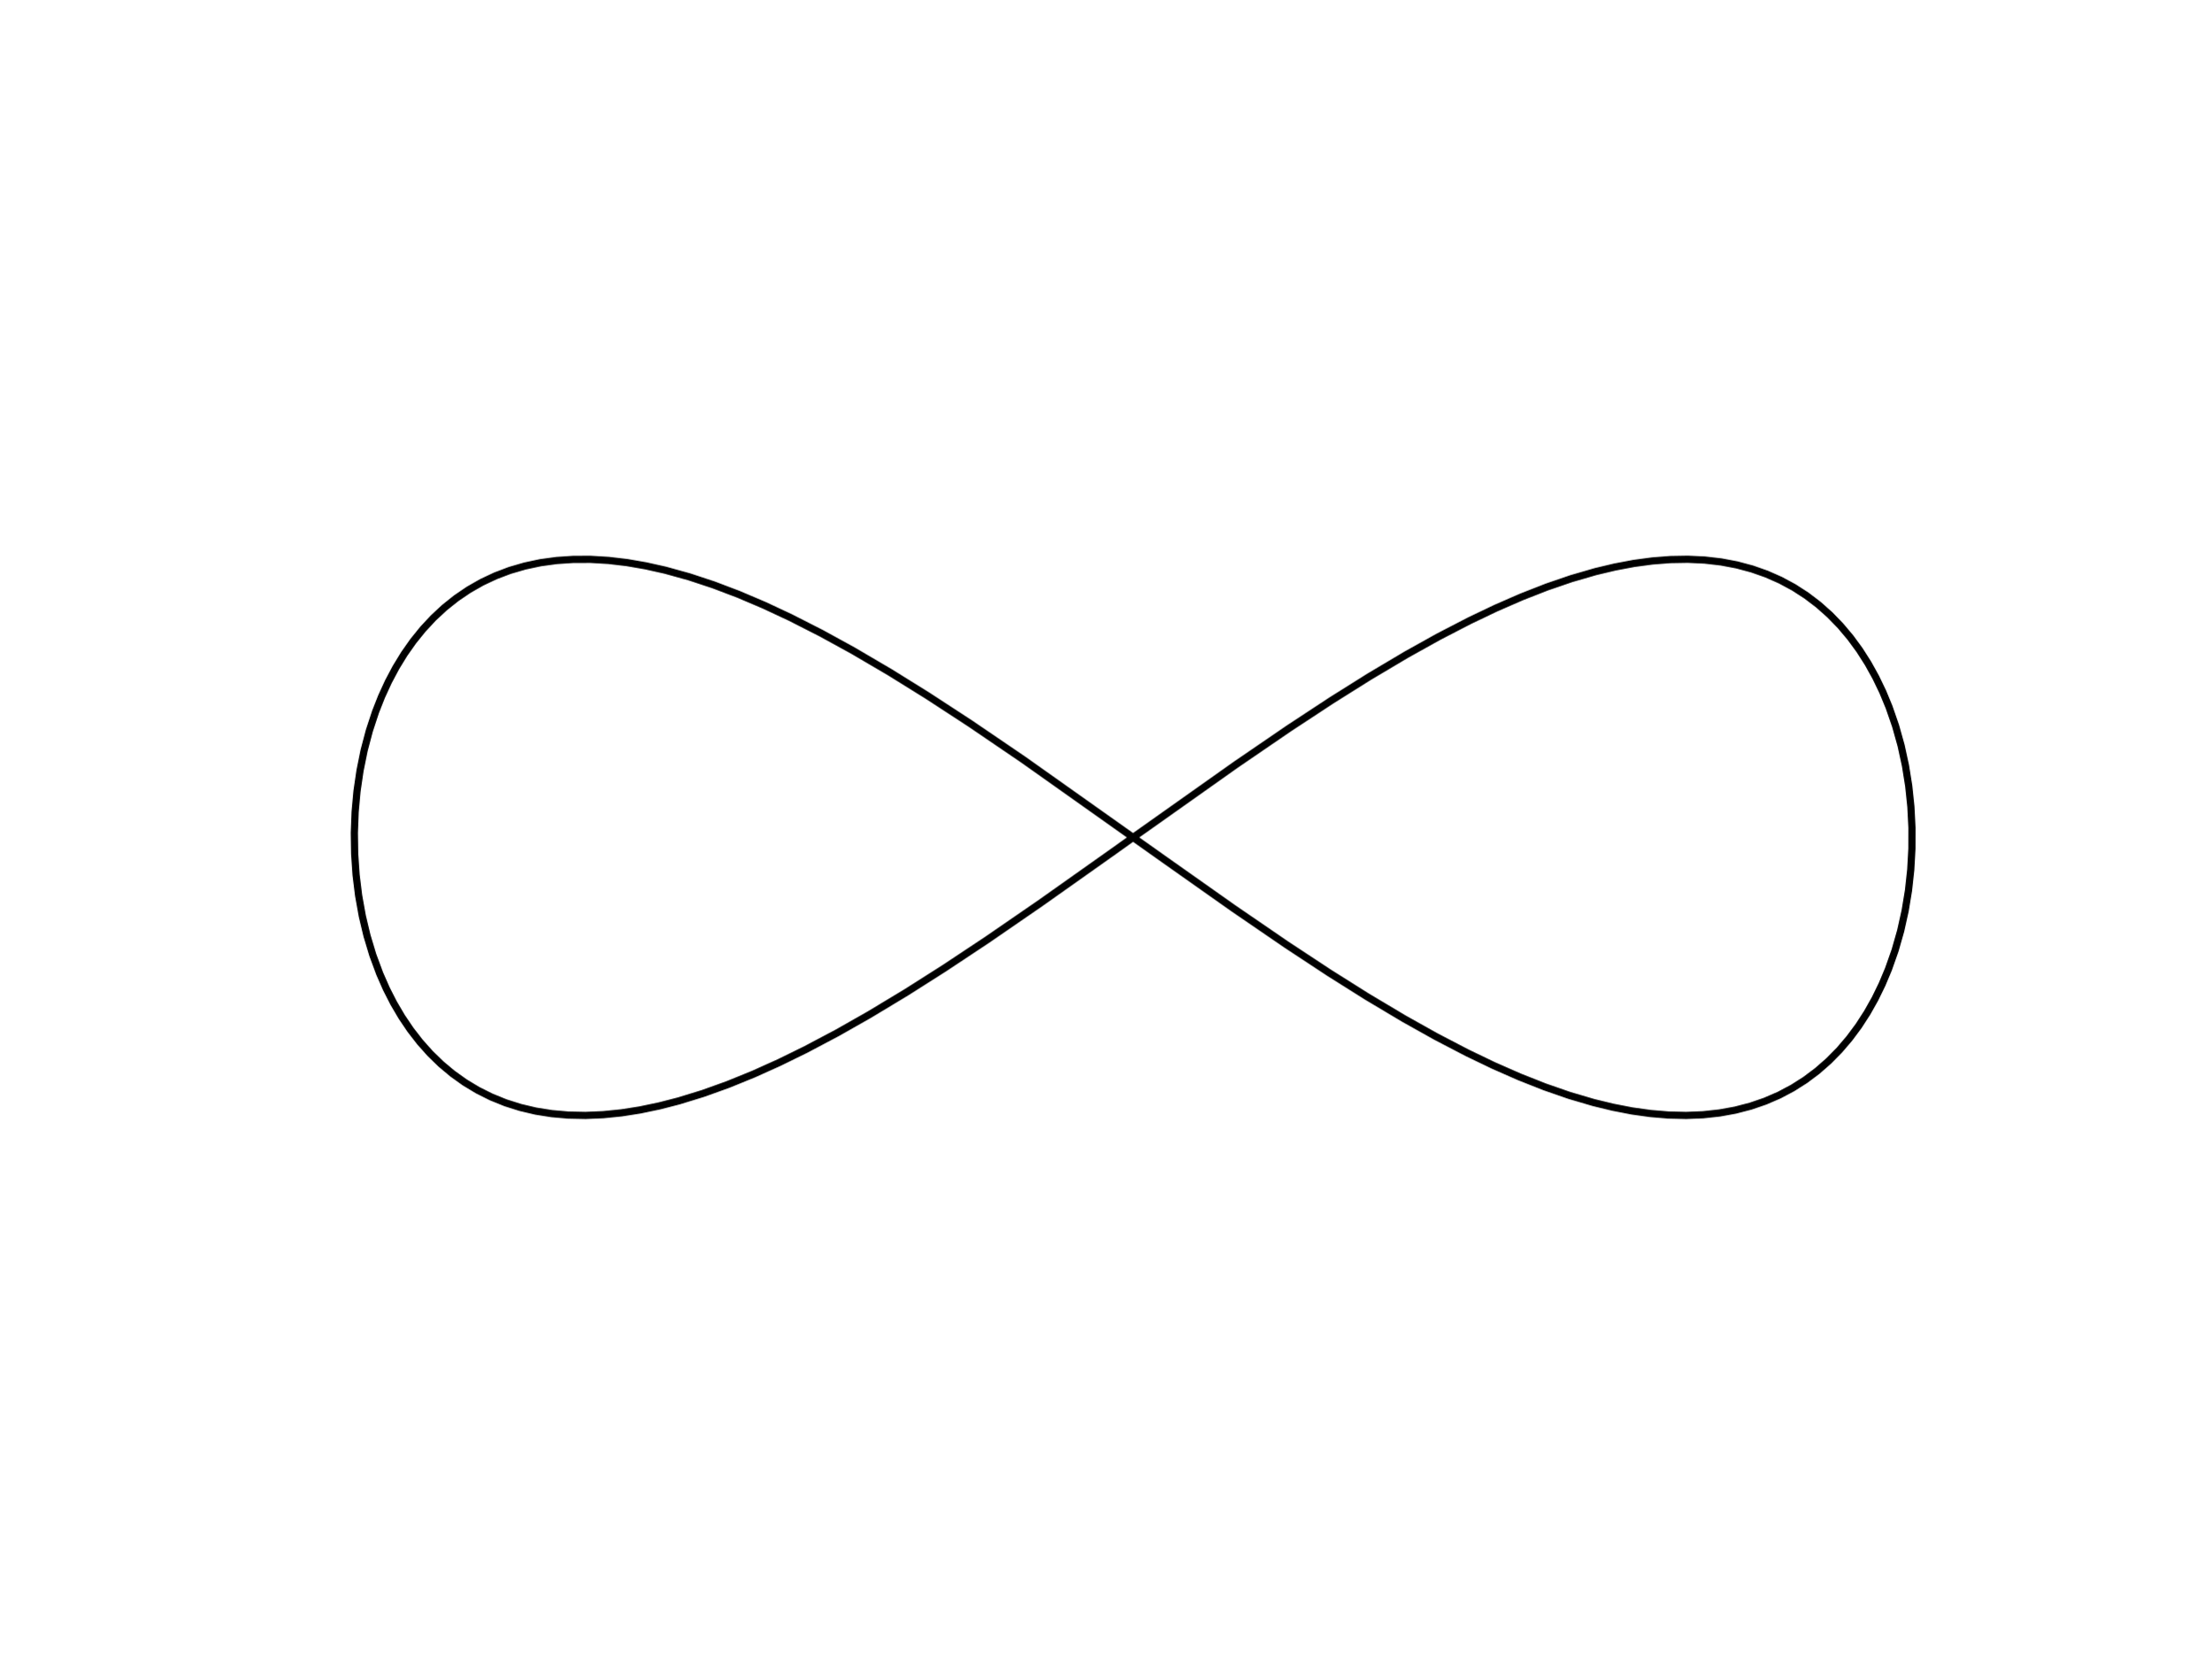
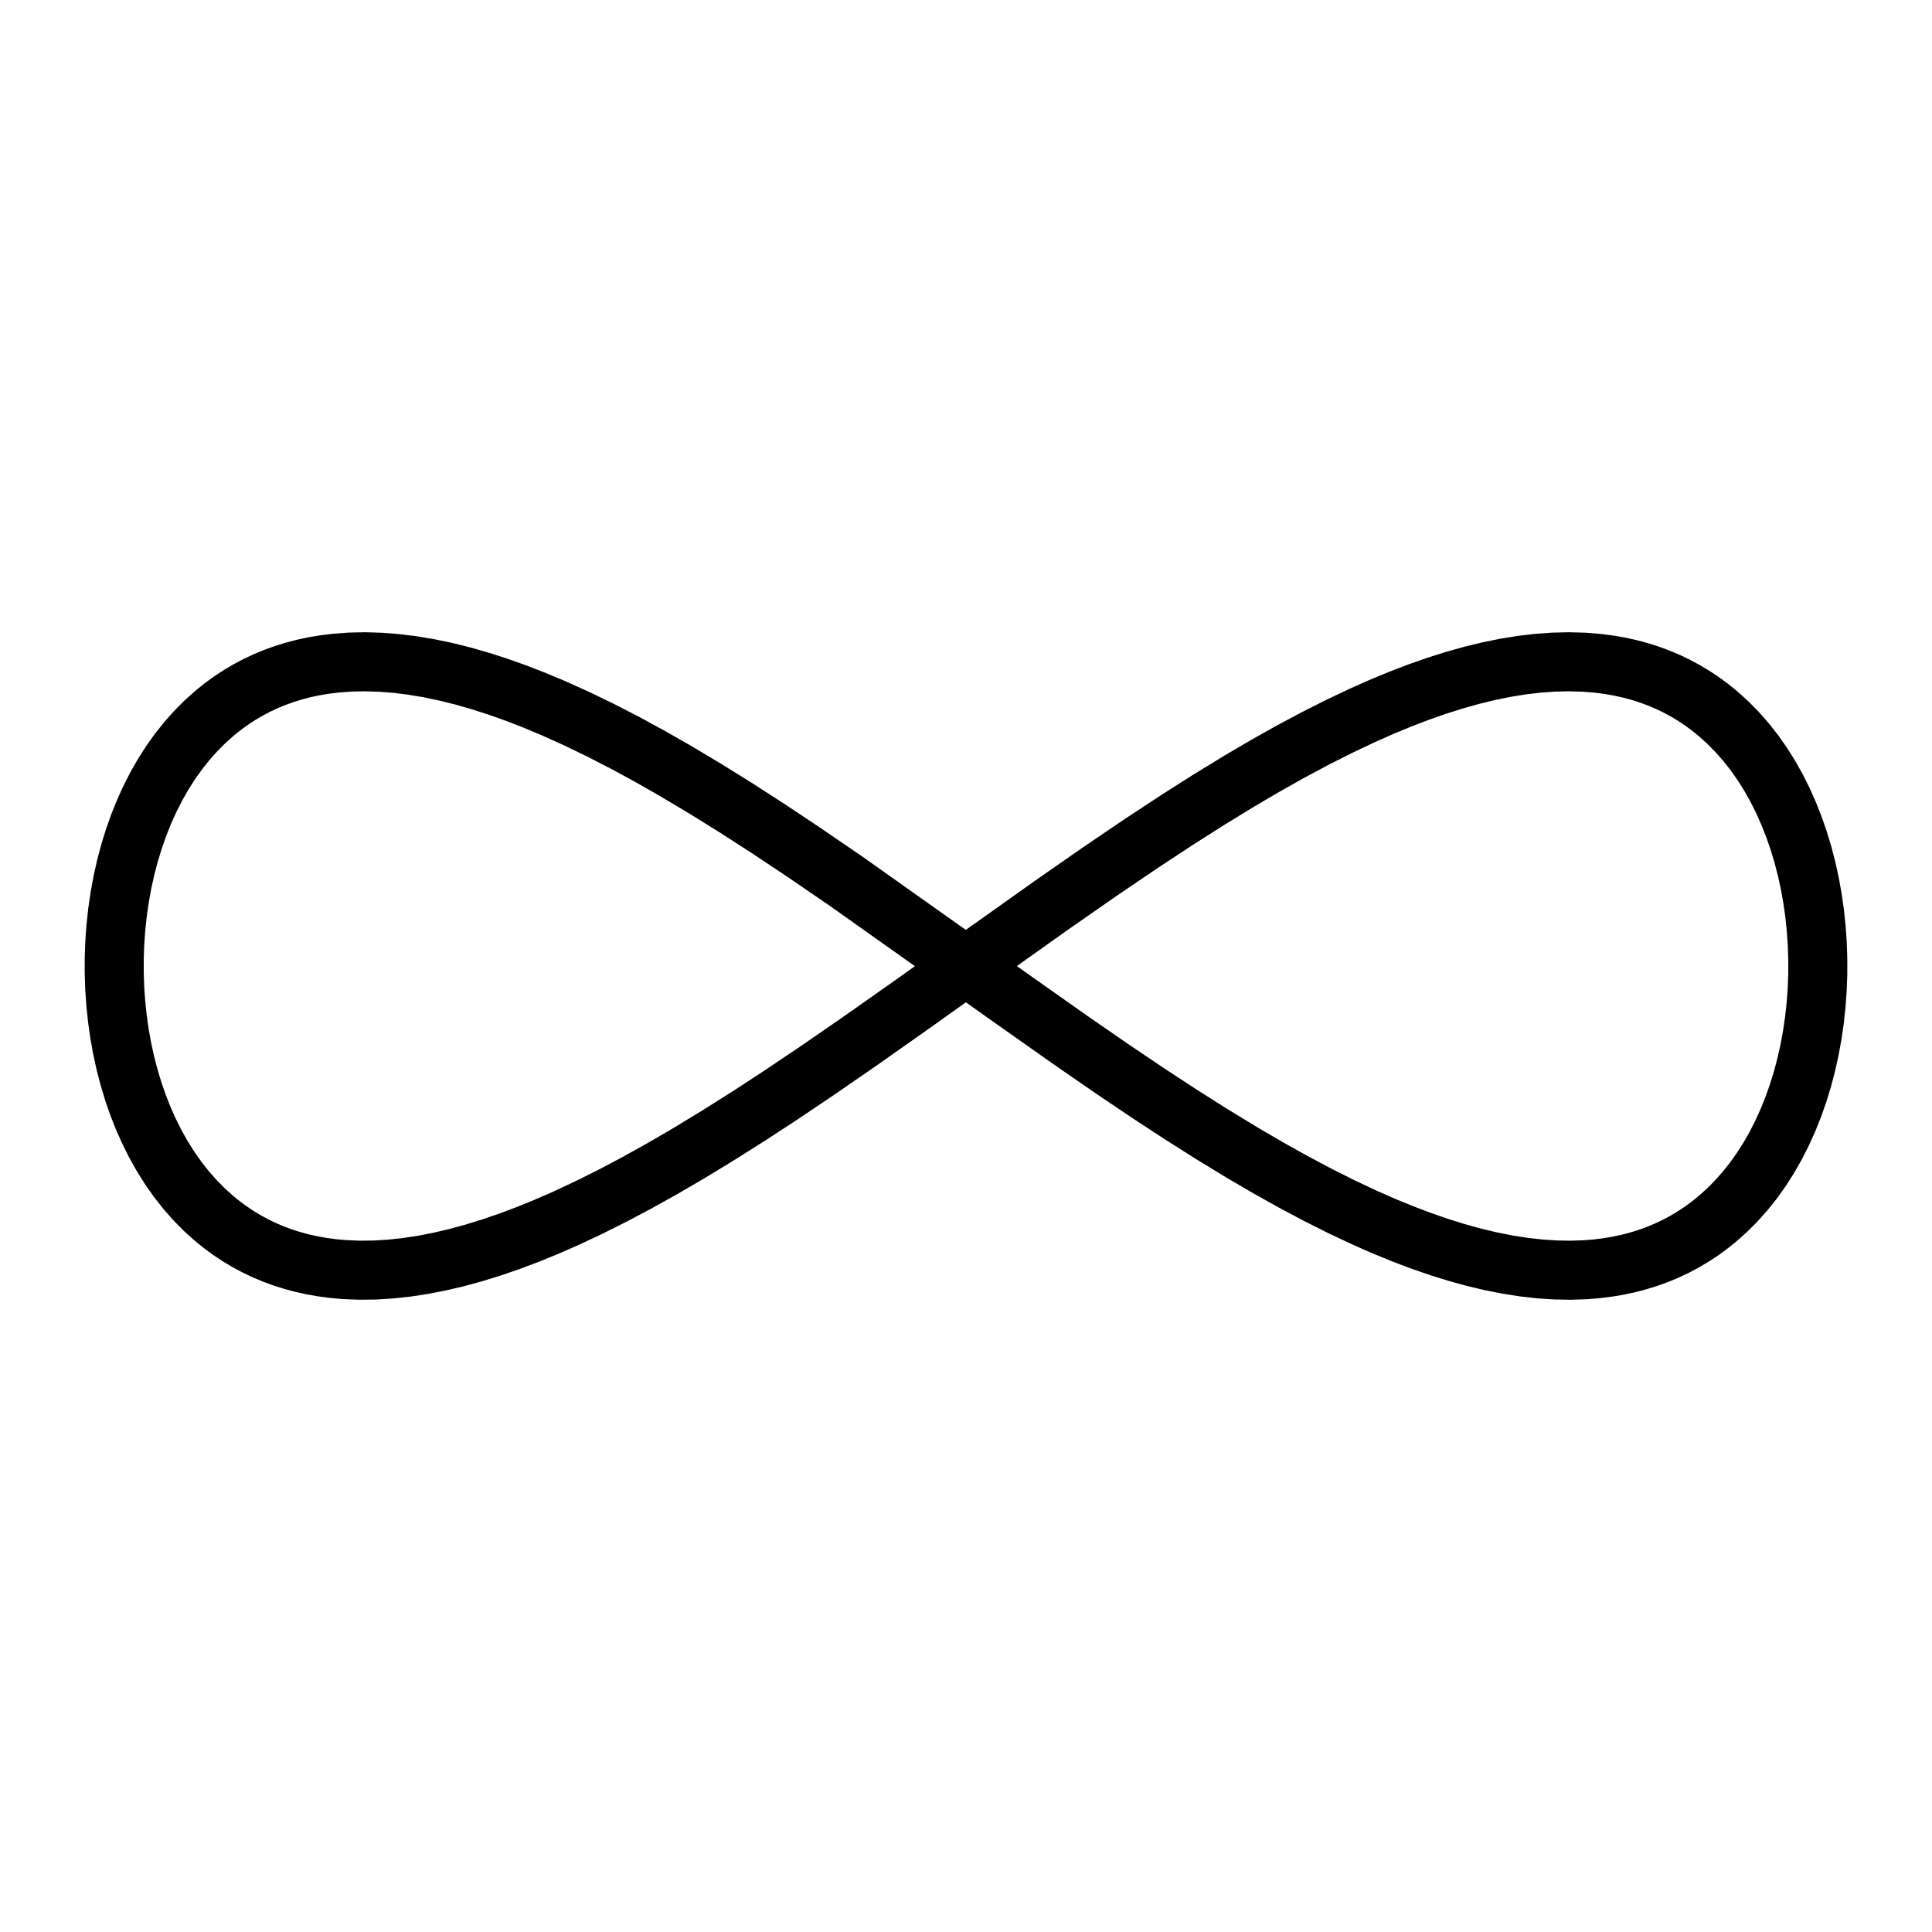
- <svg xmlns="http://www.w3.org/2000/svg" width="460.8pt" height="345.6pt" viewBox="0 0 460.8 345.6" version="1.1">
+ <svg xmlns="http://www.w3.org/2000/svg" width="720pt" height="720pt" viewBox="0 0 720 720" version="1.1">
  <defs>
    <style type="text/css">*{stroke-linejoin: round; stroke-linecap: butt}</style>
  </defs>
  <g id="figure_1">
    <g id="patch_1">
-       <path d="M 0 345.6  L 460.8 345.6  L 460.8 0  L 0 0  L 0 345.6  z " style="fill: none" />
+       <path d="M 0 720  L 720 720  L 720 0  L 0 0  L 0 720  z " style="fill: none" />
    </g>
    <g id="axes_1">
      <g id="line2d_1">
-         <path d="M 236.16 174.528  L 257.538 159.391  L 268.61 151.817  L 277.557 145.937  L 285.399 141.015  L 293.116 136.432  L 299.751 132.736  L 306.263 129.365  L 311.736 126.753  L 317.103 124.412  L 322.354 122.357  L 327.482 120.6  L 332.48 119.149  L 336.541 118.18  L 340.502 117.435  L 344.36 116.915  L 348.112 116.623  L 351.752 116.56  L 355.278 116.726  L 358.687 117.121  L 361.974 117.742  L 365.137 118.589  L 368.172 119.656  L 371.077 120.941  L 373.849 122.437  L 376.484 124.14  L 378.98 126.041  L 381.336 128.135  L 383.547 130.412  L 385.613 132.863  L 387.531 135.479  L 389.3 138.25  L 390.917 141.164  L 392.381 144.209  L 393.69 147.375  L 395.056 151.315  L 396.195 155.387  L 397.107 159.567  L 397.789 163.833  L 398.242 168.16  L 398.463 172.523  L 398.454 176.897  L 398.213 181.258  L 397.741 185.581  L 397.04 189.841  L 396.109 194.013  L 394.951 198.075  L 393.566 202.002  L 392.241 205.157  L 390.762 208.19  L 389.13 211.09  L 387.346 213.846  L 385.413 216.446  L 383.333 218.88  L 381.106 221.139  L 378.737 223.214  L 376.226 225.096  L 373.577 226.778  L 370.793 228.253  L 367.875 229.516  L 364.826 230.562  L 361.651 231.386  L 358.351 231.985  L 354.931 232.357  L 351.393 232.5  L 347.741 232.414  L 343.979 232.099  L 340.111 231.557  L 336.139 230.789  L 332.069 229.798  L 327.059 228.322  L 321.921 226.538  L 316.66 224.459  L 311.284 222.096  L 305.802 219.462  L 299.281 216.066  L 292.638 212.349  L 284.912 207.743  L 277.063 202.802  L 268.11 196.903  L 257.032 189.313  L 242.794 179.263  L 213.265 158.338  L 202.211 150.815  L 193.284 144.99  L 185.464 140.128  L 177.773 135.614  L 171.163 131.986  L 164.679 128.687  L 159.232 126.141  L 153.894 123.871  L 148.673 121.89  L 143.576 120.208  L 138.612 118.835  L 134.58 117.933  L 130.649 117.255  L 126.823 116.803  L 123.104 116.58  L 119.498 116.586  L 116.007 116.82  L 112.634 117.283  L 109.384 117.973  L 106.259 118.886  L 103.262 120.019  L 100.397 121.368  L 97.666 122.927  L 95.073 124.69  L 92.618 126.65  L 90.306 128.799  L 88.138 131.129  L 86.116 133.631  L 84.242 136.294  L 82.519 139.109  L 80.948 142.064  L 79.53 145.147  L 78.267 148.346  L 76.958 152.321  L 75.875 156.422  L 75.021 160.627  L 74.396 164.91  L 74.001 169.248  L 73.838 173.616  L 73.905 177.99  L 74.203 182.344  L 74.732 186.653  L 75.491 190.893  L 76.479 195.04  L 77.694 199.07  L 79.135 202.961  L 80.506 206.08  L 82.032 209.075  L 83.71 211.933  L 85.538 214.643  L 87.516 217.194  L 89.64 219.577  L 91.909 221.781  L 94.322 223.799  L 96.874 225.622  L 99.564 227.242  L 102.389 228.655  L 105.346 229.853  L 108.433 230.833  L 111.646 231.589  L 114.982 232.121  L 118.438 232.424  L 122.011 232.499  L 125.696 232.344  L 129.49 231.961  L 133.39 231.35  L 137.392 230.515  L 141.491 229.458  L 146.534 227.904  L 151.703 226.046  L 156.994 223.895  L 162.397 221.462  L 167.905 218.762  L 174.453 215.296  L 181.121 211.513  L 188.871 206.841  L 196.741 201.842  L 205.713 195.89  L 216.808 188.252  L 232.077 177.444  L 236.16 174.528  L 236.16 174.528  " clip-path="url(#pf753abd44d)" style="fill: none; stroke: #000000; stroke-width: 1.5; stroke-linecap: square" />
+         <path d="M 360 360  L 391.892 337.335  L 409.71 324.931  L 425.417 314.277  L 439.025 305.33  L 450.569 297.997  L 461.983 291.016  L 471.385 285.497  L 480.677 280.273  L 489.85 275.364  L 498.894 270.79  L 507.801 266.568  L 514.821 263.456  L 521.744 260.589  L 528.564 257.973  L 535.278 255.615  L 541.88 253.522  L 548.368 251.698  L 554.736 250.148  L 560.981 248.876  L 567.099 247.886  L 573.086 247.179  L 578.938 246.758  L 584.651 246.623  L 590.222 246.776  L 595.648 247.215  L 599.619 247.732  L 603.505 248.408  L 607.305 249.244  L 611.016 250.237  L 614.638 251.386  L 618.169 252.69  L 621.609 254.147  L 624.955 255.755  L 628.207 257.511  L 631.364 259.413  L 634.424 261.458  L 637.386 263.644  L 640.249 265.967  L 643.912 269.271  L 647.395 272.806  L 650.696 276.561  L 653.813 280.527  L 656.744 284.694  L 659.487 289.052  L 662.041 293.59  L 664.403 298.295  L 666.573 303.157  L 668.549 308.163  L 670.33 313.3  L 671.914 318.555  L 673.301 323.915  L 674.489 329.367  L 675.479 334.895  L 676.269 340.488  L 676.858 346.13  L 677.247 351.807  L 677.436 357.504  L 677.423 363.208  L 677.21 368.904  L 676.795 374.578  L 676.181 380.214  L 675.366 385.799  L 674.352 391.319  L 673.138 396.76  L 671.727 402.108  L 670.118 407.349  L 668.313 412.47  L 666.313 417.459  L 664.119 422.302  L 661.732 426.987  L 659.154 431.503  L 656.388 435.837  L 653.433 439.98  L 650.293 443.921  L 646.969 447.648  L 643.464 451.155  L 639.779 454.43  L 636.899 456.73  L 633.92 458.892  L 630.844 460.914  L 627.672 462.792  L 624.404 464.523  L 621.042 466.106  L 617.587 467.538  L 614.041 468.816  L 610.404 469.94  L 606.677 470.907  L 602.863 471.716  L 598.963 472.366  L 594.978 472.856  L 590.908 473.185  L 585.355 473.373  L 579.659 473.275  L 573.825 472.889  L 567.854 472.218  L 561.753 471.263  L 555.523 470.026  L 549.17 468.511  L 542.697 466.721  L 536.109 464.661  L 529.409 462.336  L 522.602 459.752  L 515.692 456.916  L 508.683 453.834  L 499.791 449.649  L 490.76 445.109  L 481.6 440.232  L 472.32 435.039  L 462.928 429.549  L 451.525 422.599  L 439.992 415.293  L 428.344 407.673  L 414.634 398.442  L 398.837 387.532  L 378.957 373.516  L 315.226 328.338  L 299.476 317.561  L 285.819 308.48  L 274.226 301.012  L 262.756 293.879  L 251.424 287.123  L 242.098 281.808  L 232.889 276.802  L 223.805 272.126  L 214.856 267.797  L 206.051 263.832  L 199.116 260.934  L 192.283 258.286  L 185.556 255.896  L 178.939 253.769  L 172.437 251.911  L 166.053 250.327  L 159.793 249.02  L 153.659 247.994  L 147.655 247.252  L 141.786 246.795  L 136.056 246.624  L 130.466 246.741  L 125.022 247.144  L 121.037 247.634  L 117.137 248.284  L 113.323 249.093  L 109.596 250.06  L 105.959 251.184  L 102.413 252.462  L 98.958 253.894  L 95.596 255.477  L 92.328 257.208  L 89.156 259.086  L 86.08 261.108  L 83.101 263.27  L 80.221 265.57  L 76.536 268.845  L 73.031 272.352  L 69.707 276.079  L 66.567 280.02  L 63.612 284.163  L 60.846 288.497  L 58.268 293.013  L 55.881 297.698  L 53.687 302.541  L 51.687 307.53  L 49.882 312.651  L 48.273 317.892  L 46.862 323.24  L 45.648 328.681  L 44.634 334.201  L 43.819 339.786  L 43.205 345.422  L 42.79 351.096  L 42.577 356.792  L 42.564 362.496  L 42.753 368.193  L 43.142 373.87  L 43.731 379.512  L 44.521 385.105  L 45.511 390.633  L 46.699 396.085  L 48.086 401.445  L 49.67 406.7  L 51.451 411.837  L 53.427 416.843  L 55.597 421.705  L 57.959 426.41  L 60.513 430.948  L 63.256 435.306  L 66.187 439.473  L 69.304 443.439  L 72.605 447.194  L 76.088 450.729  L 79.751 454.033  L 82.614 456.356  L 85.576 458.542  L 88.636 460.587  L 91.793 462.489  L 95.045 464.245  L 98.391 465.853  L 101.831 467.31  L 105.362 468.614  L 108.984 469.763  L 112.695 470.756  L 116.495 471.592  L 120.381 472.268  L 124.352 472.785  L 128.408 473.141  L 133.943 473.365  L 139.621 473.303  L 145.439 472.953  L 151.392 472.318  L 157.477 471.398  L 163.691 470.196  L 170.029 468.715  L 176.487 466.96  L 183.061 464.933  L 189.747 462.641  L 196.541 460.089  L 203.439 457.284  L 210.435 454.232  L 219.314 450.083  L 228.331 445.578  L 237.478 440.735  L 246.747 435.572  L 256.128 430.11  L 267.519 423.192  L 279.043 415.915  L 290.681 408.319  L 304.383 399.112  L 320.173 388.223  L 340.047 374.224  L 360 360  L 360 360  " clip-path="url(#p0c997b286b)" style="fill: none; stroke: #000000; stroke-width: 22; stroke-linecap: square" />
      </g>
    </g>
  </g>
  <defs>
-     <clipPath id="pf753abd44d">
-       <rect x="57.6" y="110.757" width="357.12" height="127.543" />
+     <clipPath id="p0c997b286b">
+       <rect x="10.8" y="235.286" width="698.4" height="249.429" />
    </clipPath>
  </defs>
</svg>
